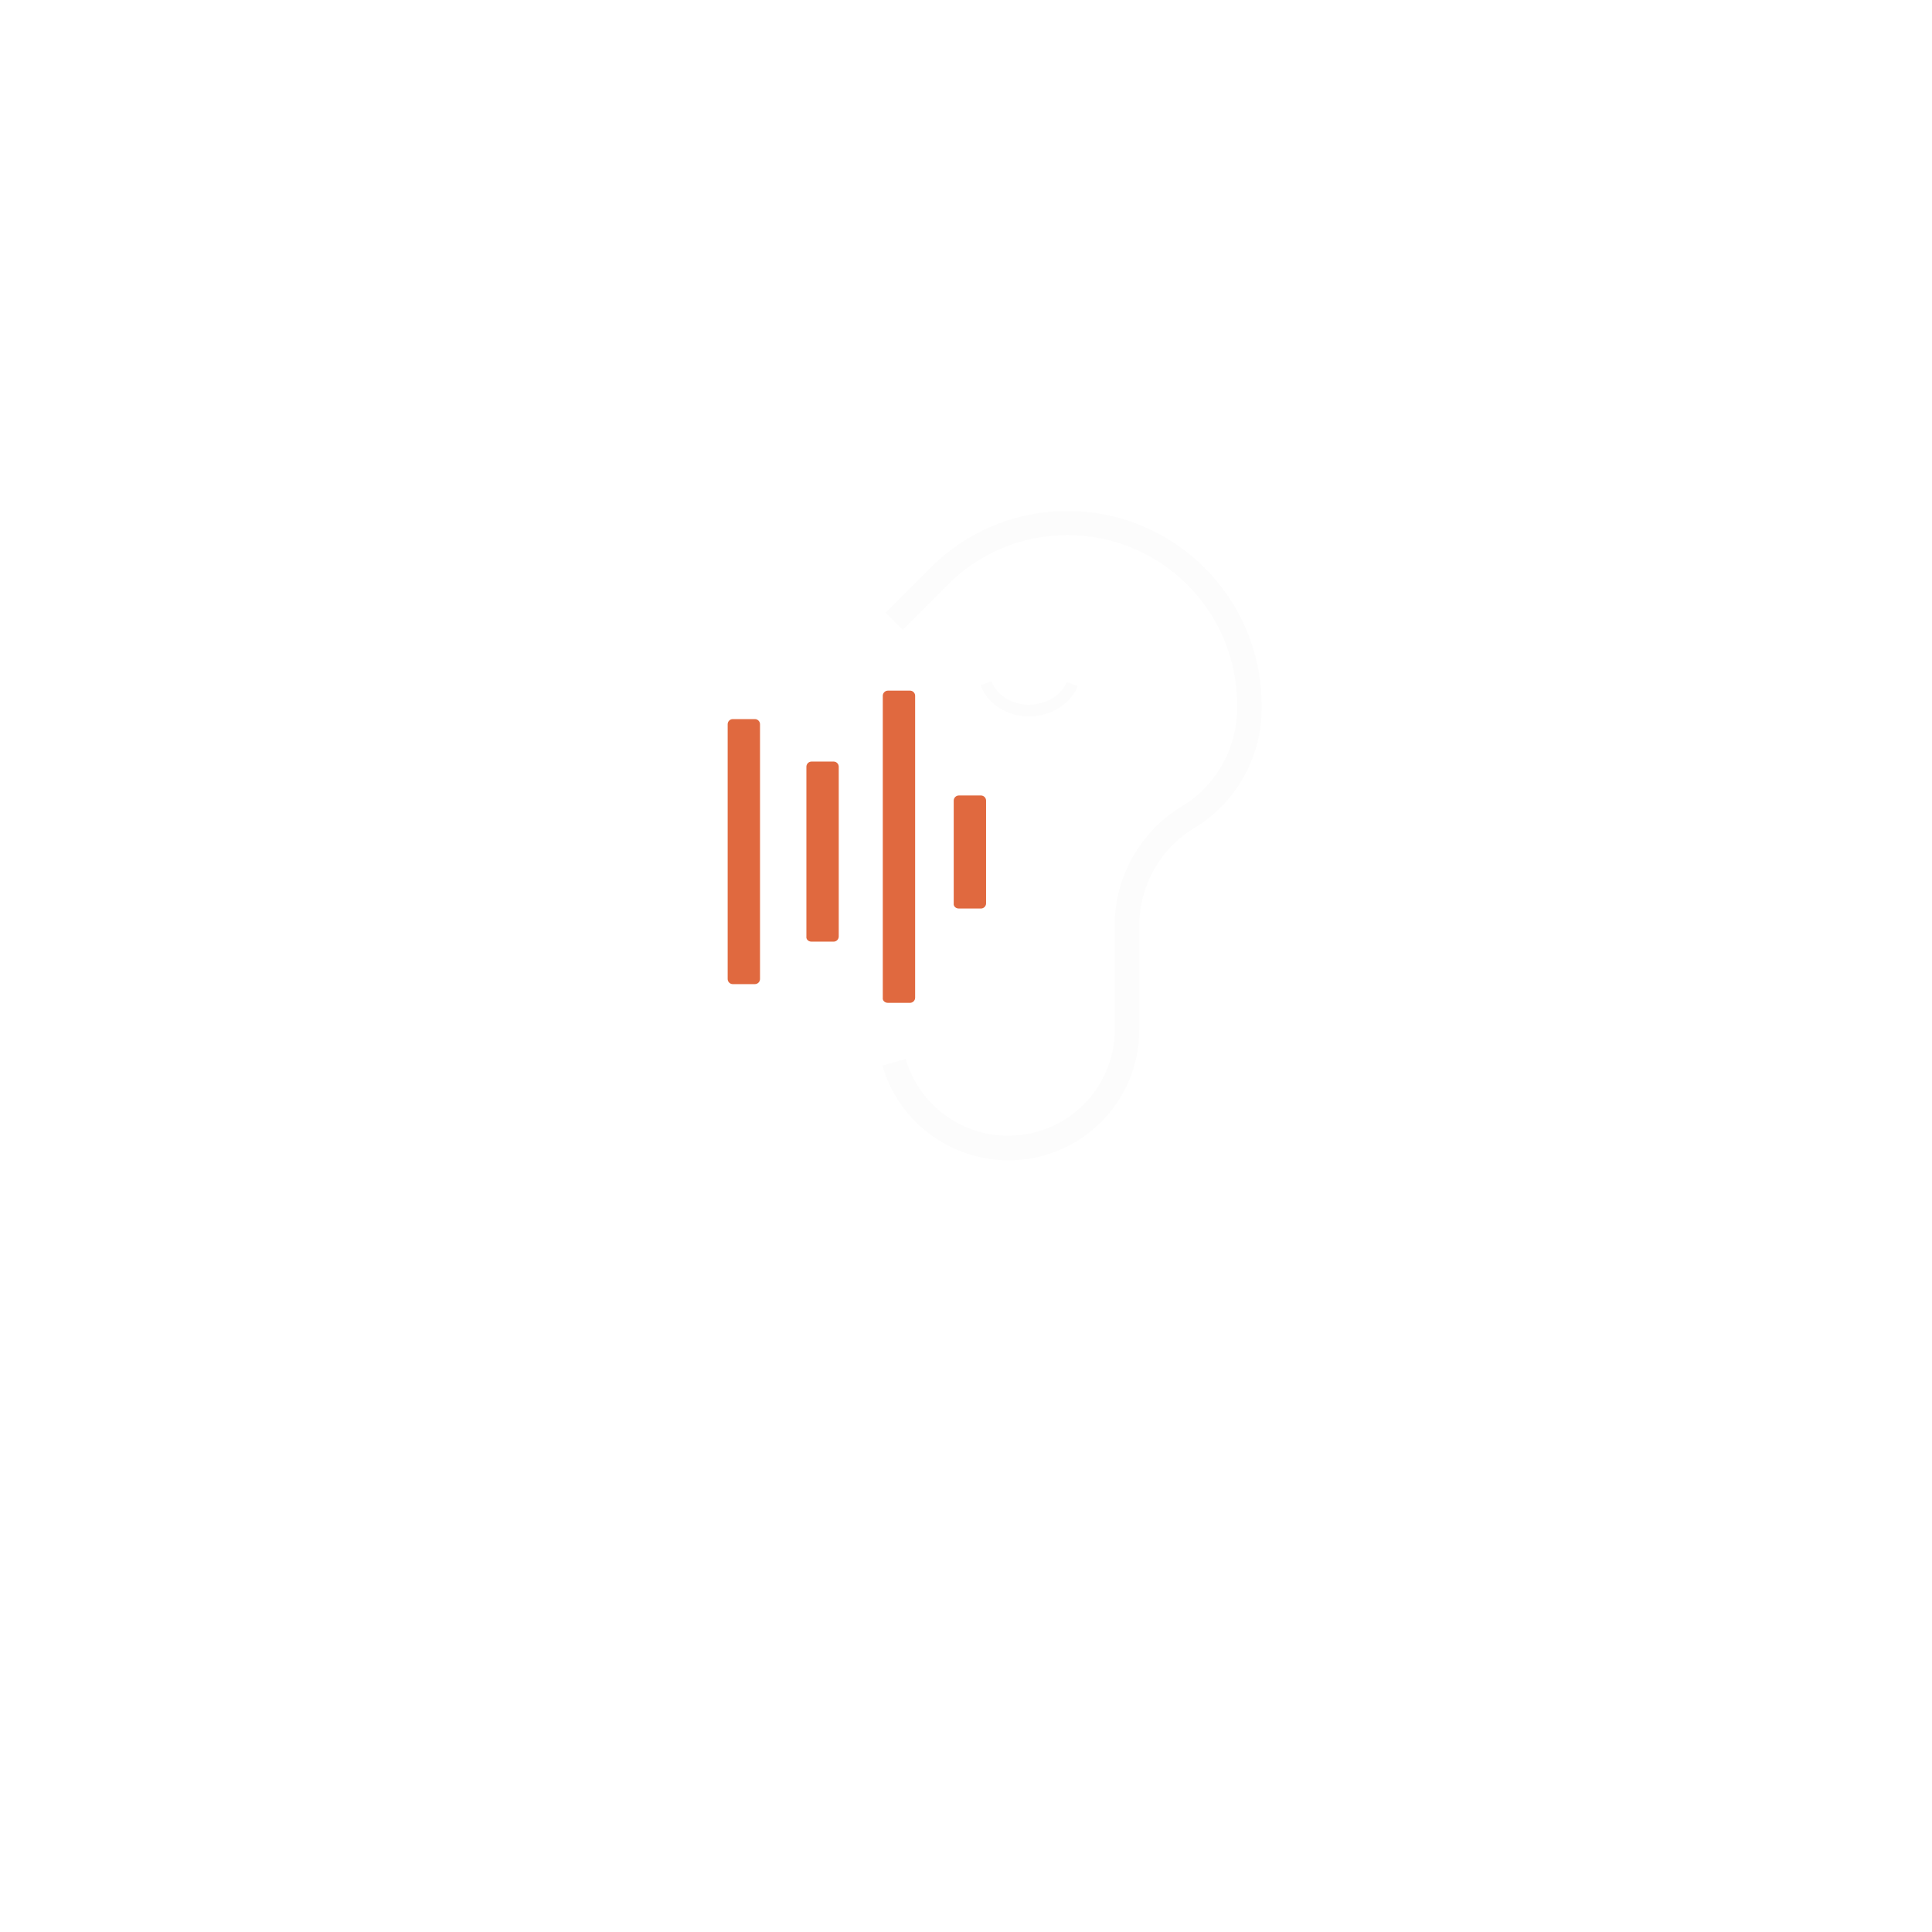
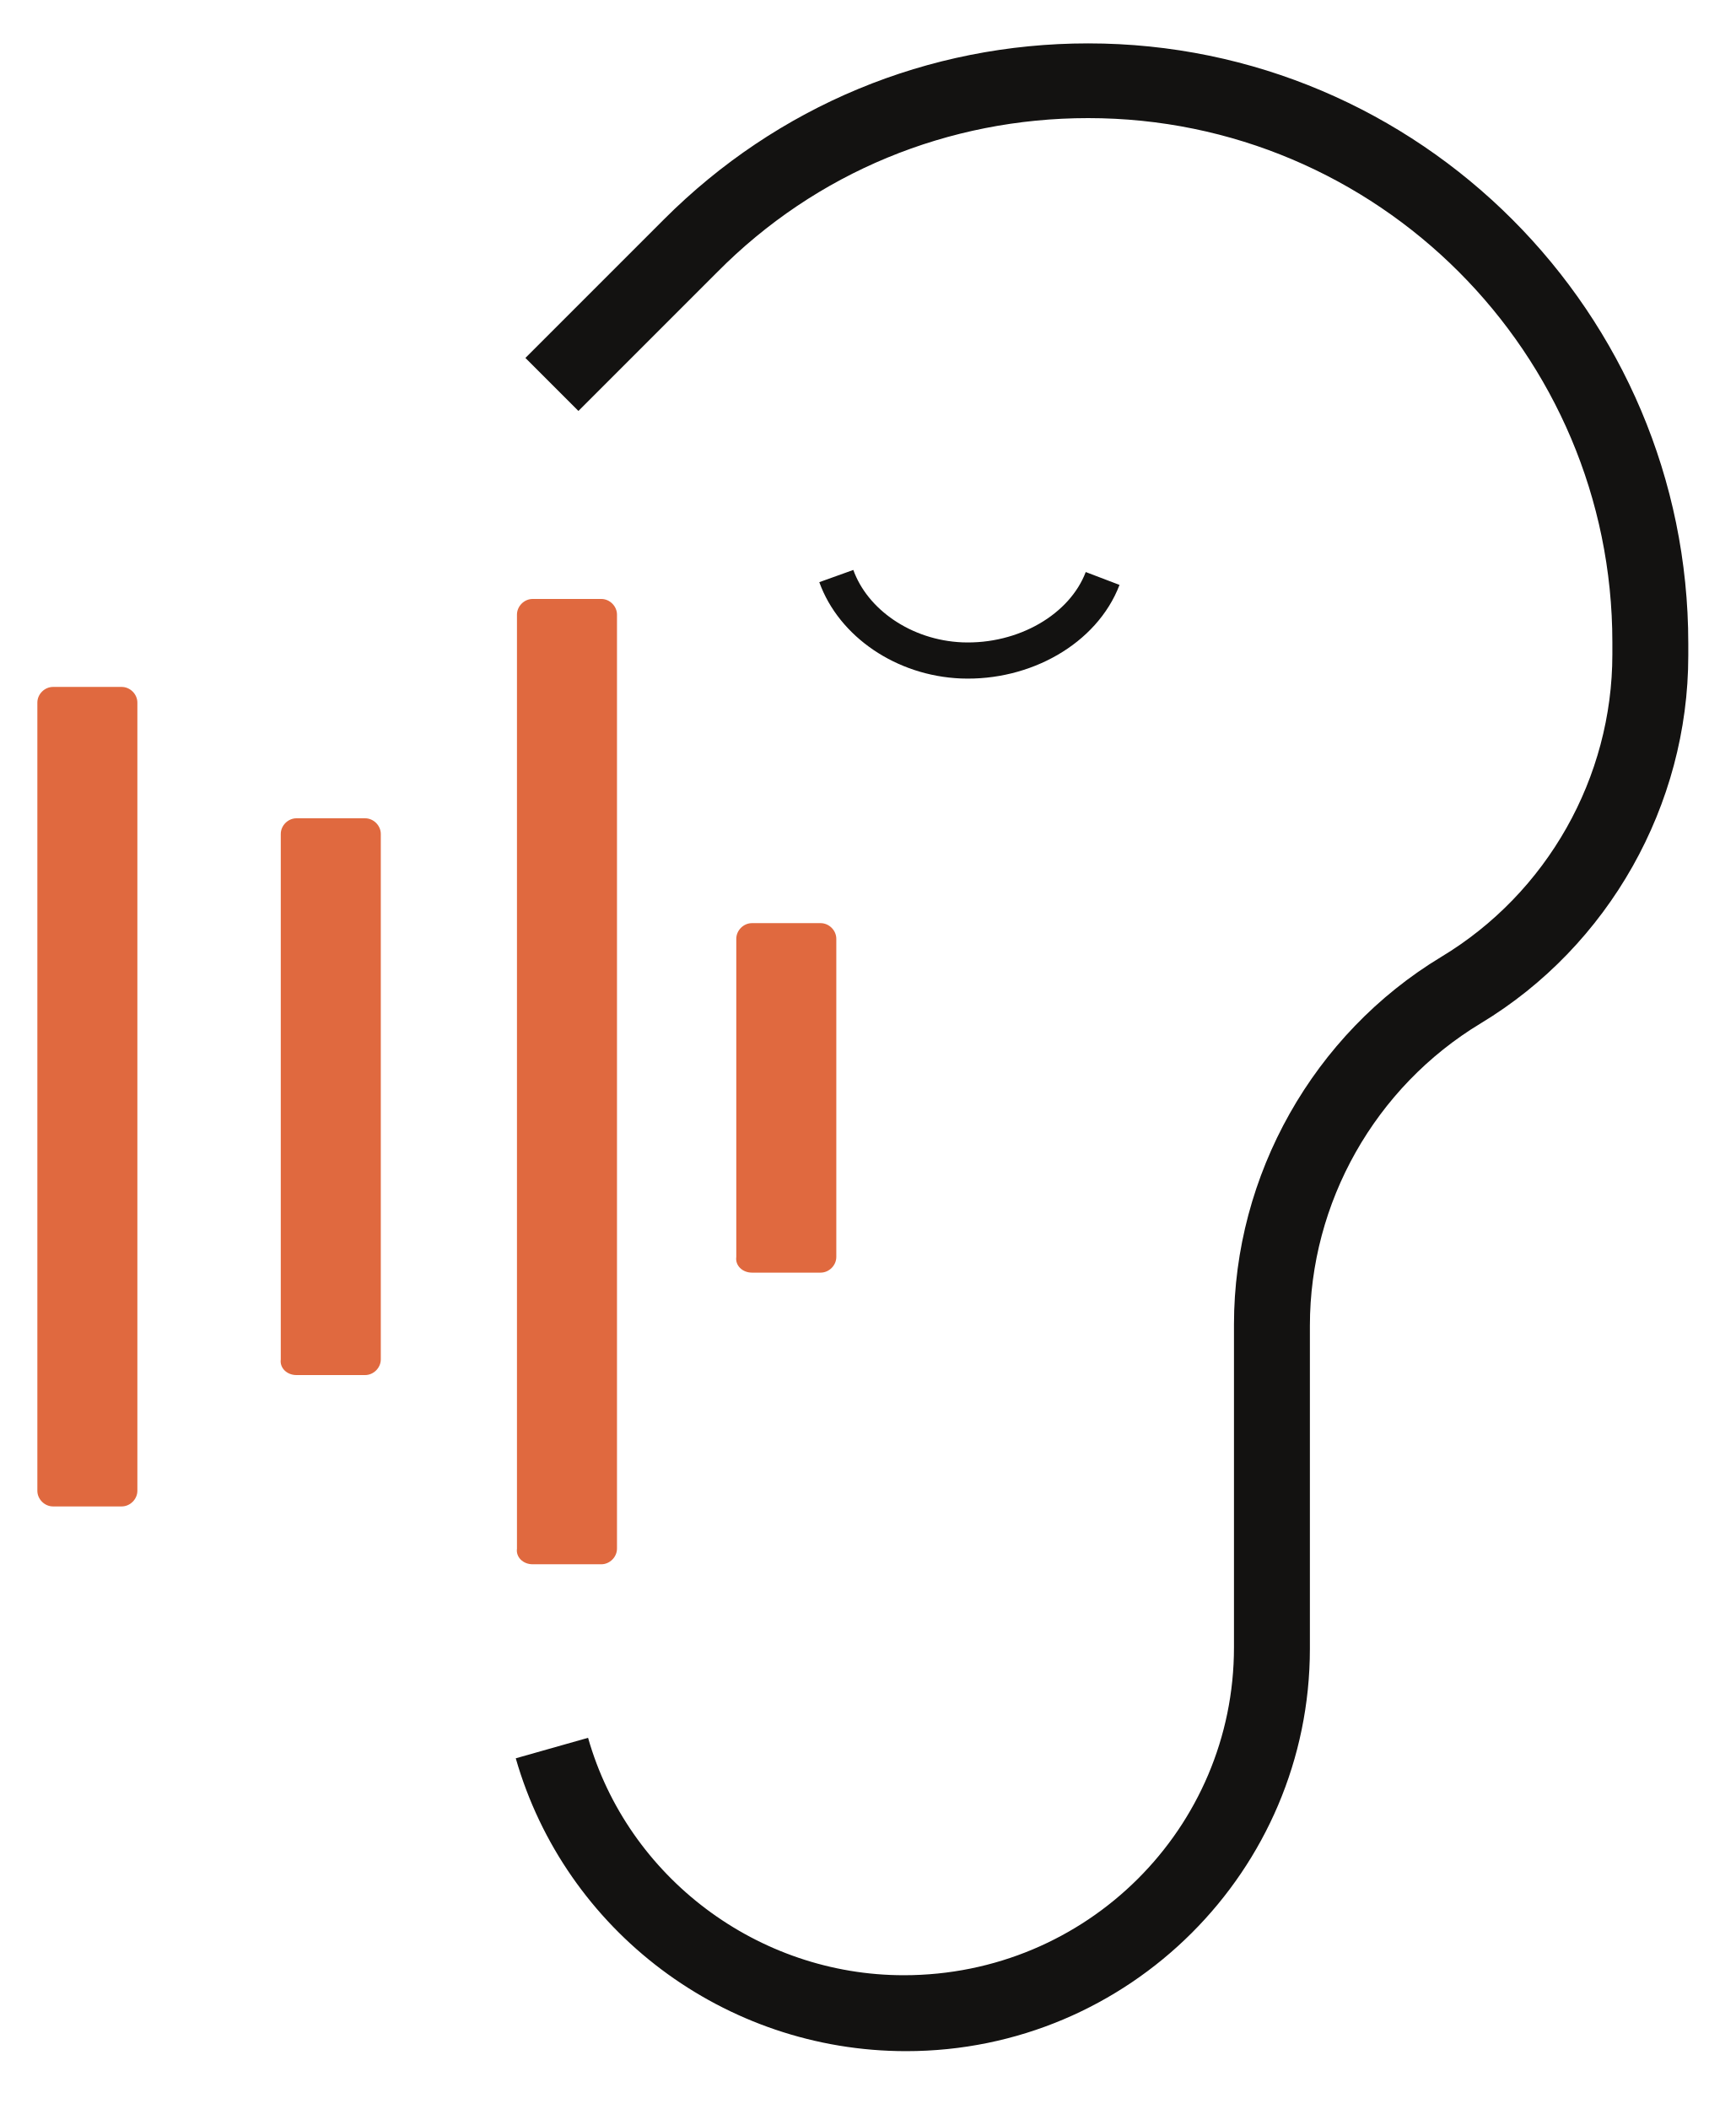
- <svg xmlns="http://www.w3.org/2000/svg" version="1.1" id="Layer_1" x="0px" y="0px" viewBox="-49 173.2 495.7 495.7" style="enable-background:new -49 173.2 495.7 495.7;" xml:space="preserve">
+ <svg xmlns="http://www.w3.org/2000/svg" version="1.1" id="Layer_1" x="0px" y="0px" viewBox="134.6 300.7 144 175" style="enable-background:new 134.6 300.7 144 175;" xml:space="preserve">
  <style type="text/css">
- 	.st0{fill:#FCFCFC;}
+ 	.st0{fill:#131211;}
	.st1{fill:#E0693F;}
- 	.st2{fill:none;stroke:#FCFCFC;stroke-width:3;stroke-miterlimit:10;}
+ 	.st2{fill:none;stroke:#131211;stroke-width:3;stroke-miterlimit:10;}
</style>
  <g>
    <g>
      <path class="st0" d="M209.8,470.9c-15.1,0-28.3-10-32.4-24.3l6-1.7c3.3,11.6,14.1,19.7,26.2,19.7c15.2,0,27.4-12.2,27.4-27.2    v-26.8c0-12.4,6.6-24.1,17.2-30.5c8.8-5.3,14.2-14.9,14.2-25.1v-1c0-24-19.5-43.5-43.5-43.5c-11.6,0-22.6,4.5-30.8,12.8    l-11.5,11.5l-4.4-4.4l11.5-11.5c9.4-9.4,21.9-14.6,35.2-14.6c27.5,0,49.8,22.4,49.8,49.8v1c0,12.4-6.6,24.1-17.2,30.5    c-8.8,5.3-14.2,14.9-14.2,25.1v26.8C243.3,455.9,228.3,470.9,209.8,470.9z" />
      <path class="st1" d="M197,406.3h5.7c0.7,0,1.3-0.6,1.3-1.3v-26.4c0-0.7-0.6-1.3-1.3-1.3H197c-0.7,0-1.3,0.6-1.3,1.3V405    C195.6,405.7,196.2,406.3,197,406.3z" />
      <path class="st1" d="M178.8,430.5h5.7c0.7,0,1.3-0.6,1.3-1.3v-77.5c0-0.7-0.6-1.3-1.3-1.3h-5.7c-0.7,0-1.3,0.6-1.3,1.3v77.5    C177.4,429.9,178,430.5,178.8,430.5z" />
      <path class="st1" d="M159.2,414.8h5.7c0.7,0,1.3-0.6,1.3-1.3v-43.6c0-0.7-0.6-1.3-1.3-1.3h-5.7c-0.7,0-1.3,0.6-1.3,1.3v43.6    C157.8,414.2,158.4,414.8,159.2,414.8z" />
      <path class="st1" d="M139,425.7h5.7c0.7,0,1.3-0.6,1.3-1.3V359c0-0.7-0.6-1.3-1.3-1.3H139c-0.7,0-1.3,0.6-1.3,1.3v65.4    C137.7,425.1,138.3,425.7,139,425.7z" />
    </g>
    <path class="st2" d="M204,348.5c1.4,3.9,5.6,6.8,10.4,7c5.2,0.2,10.1-2.6,11.7-6.8" />
  </g>
</svg>
